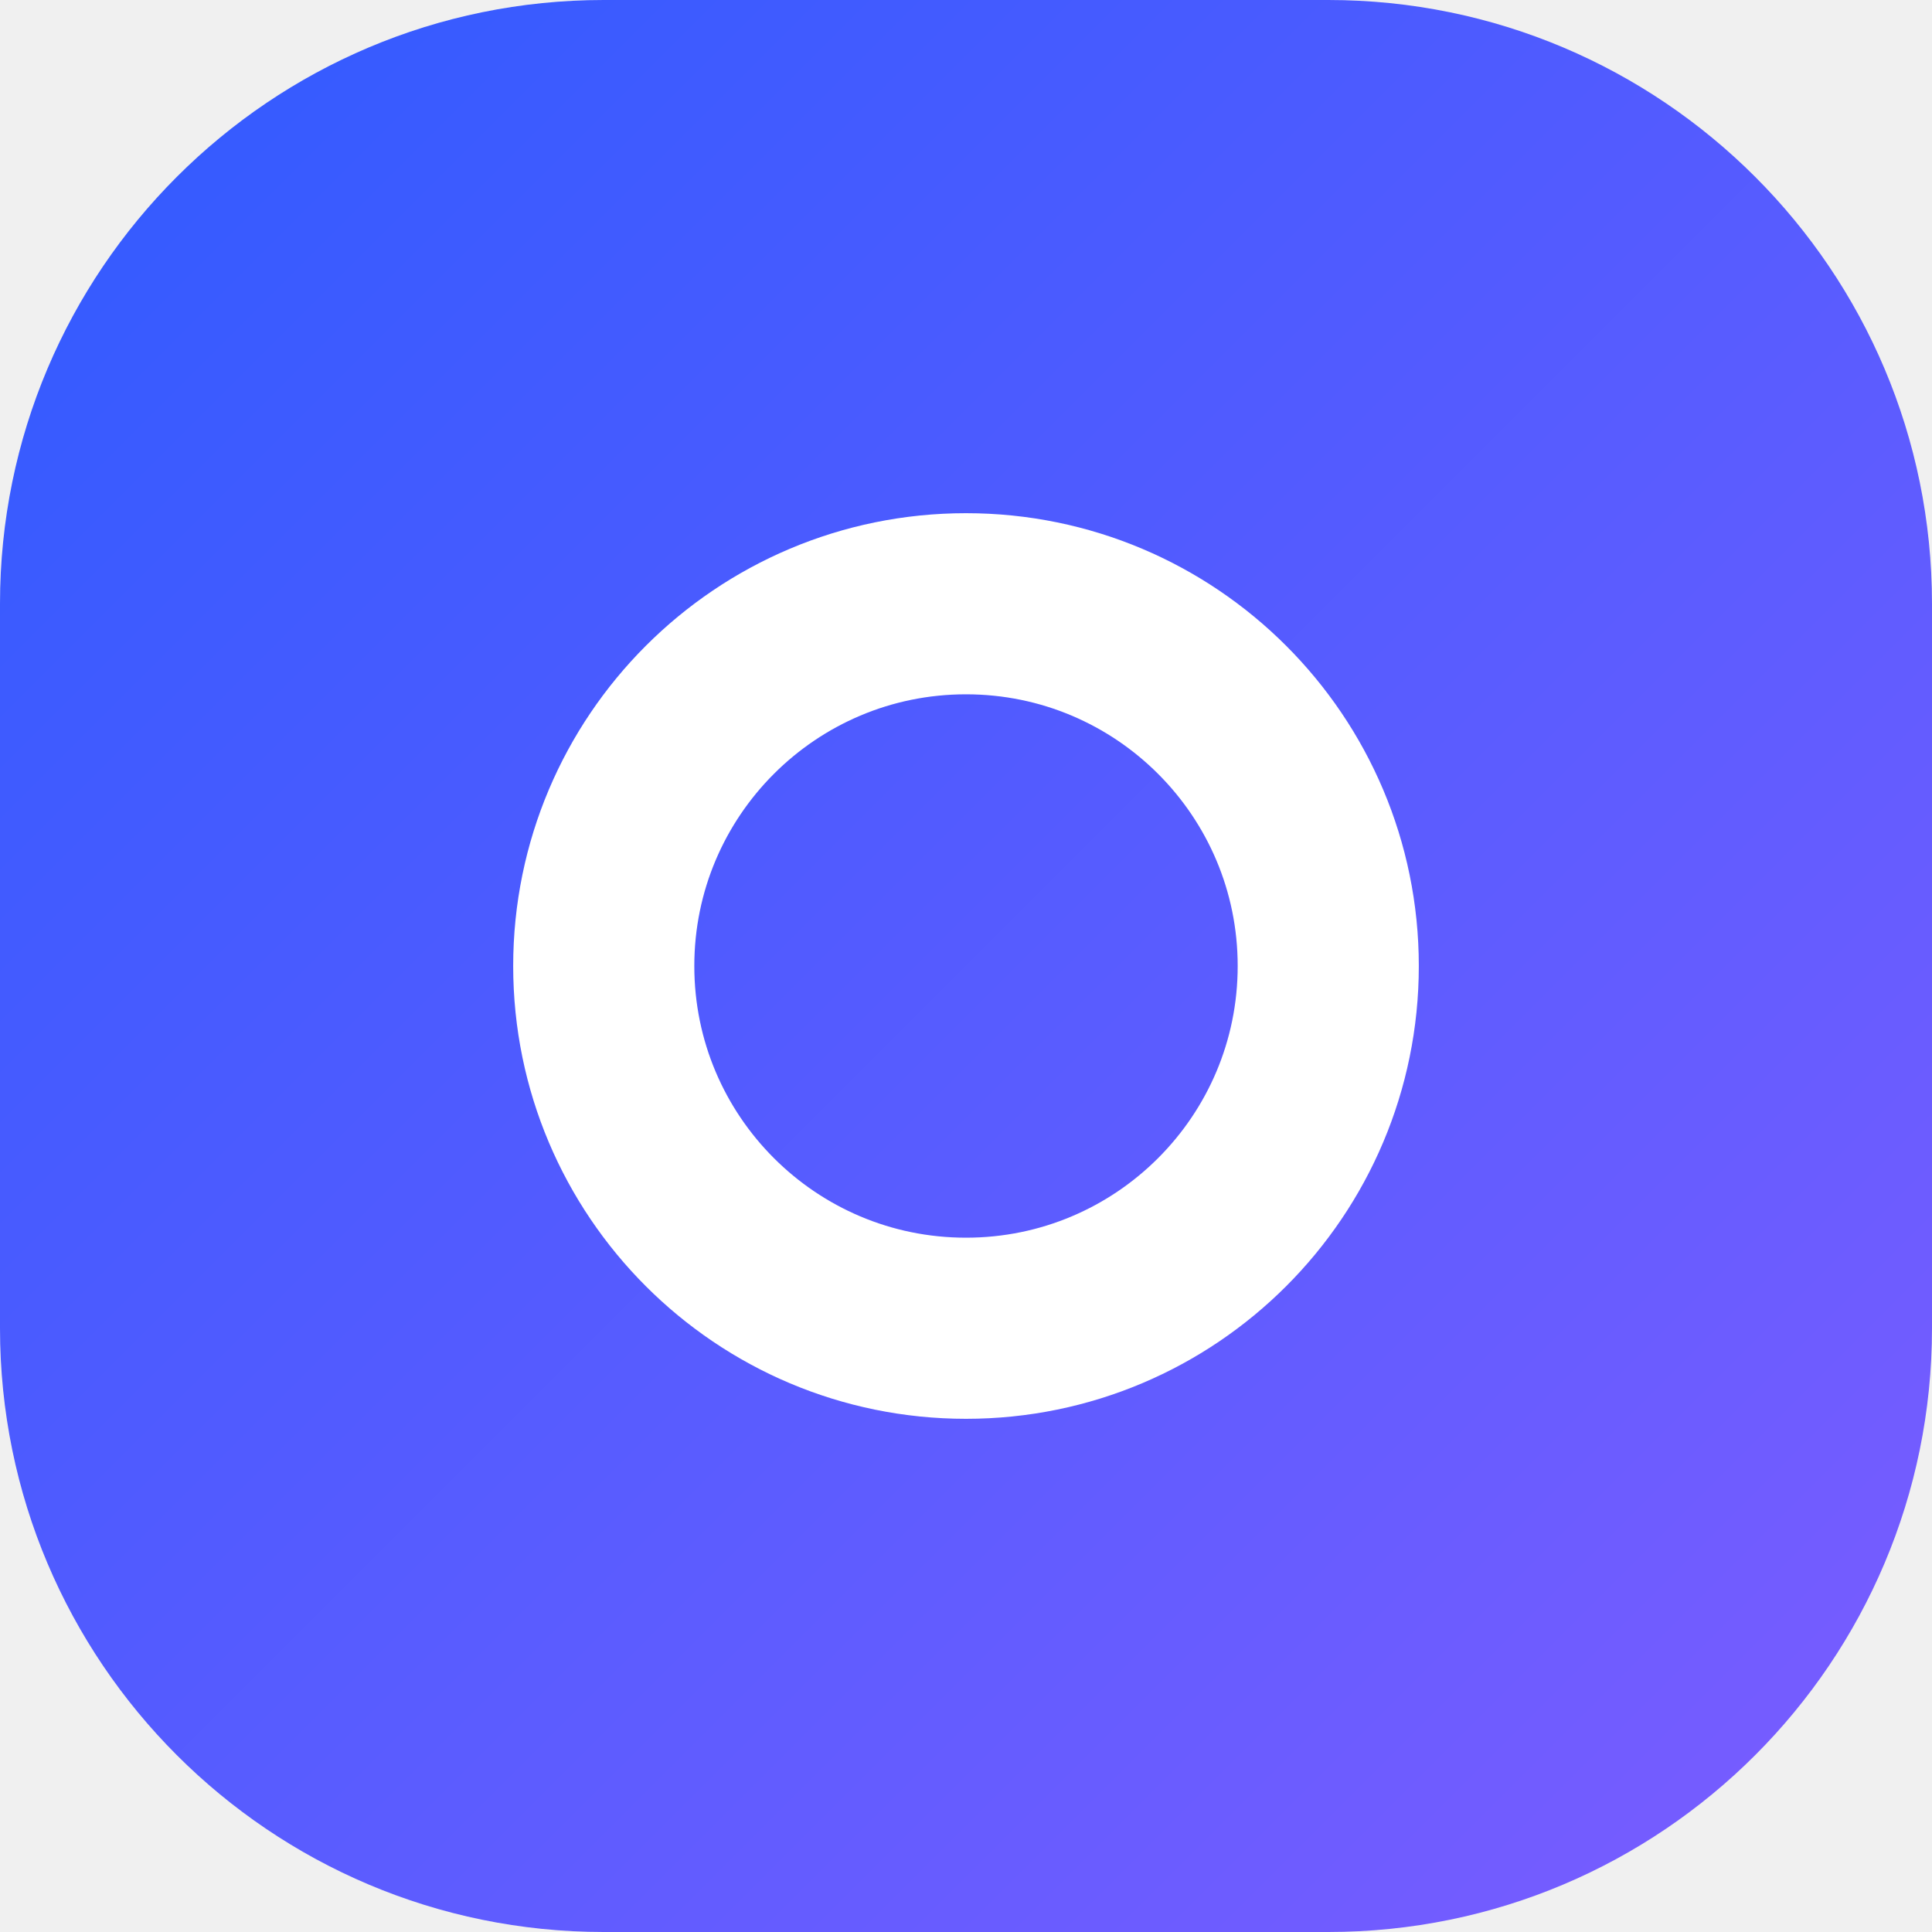
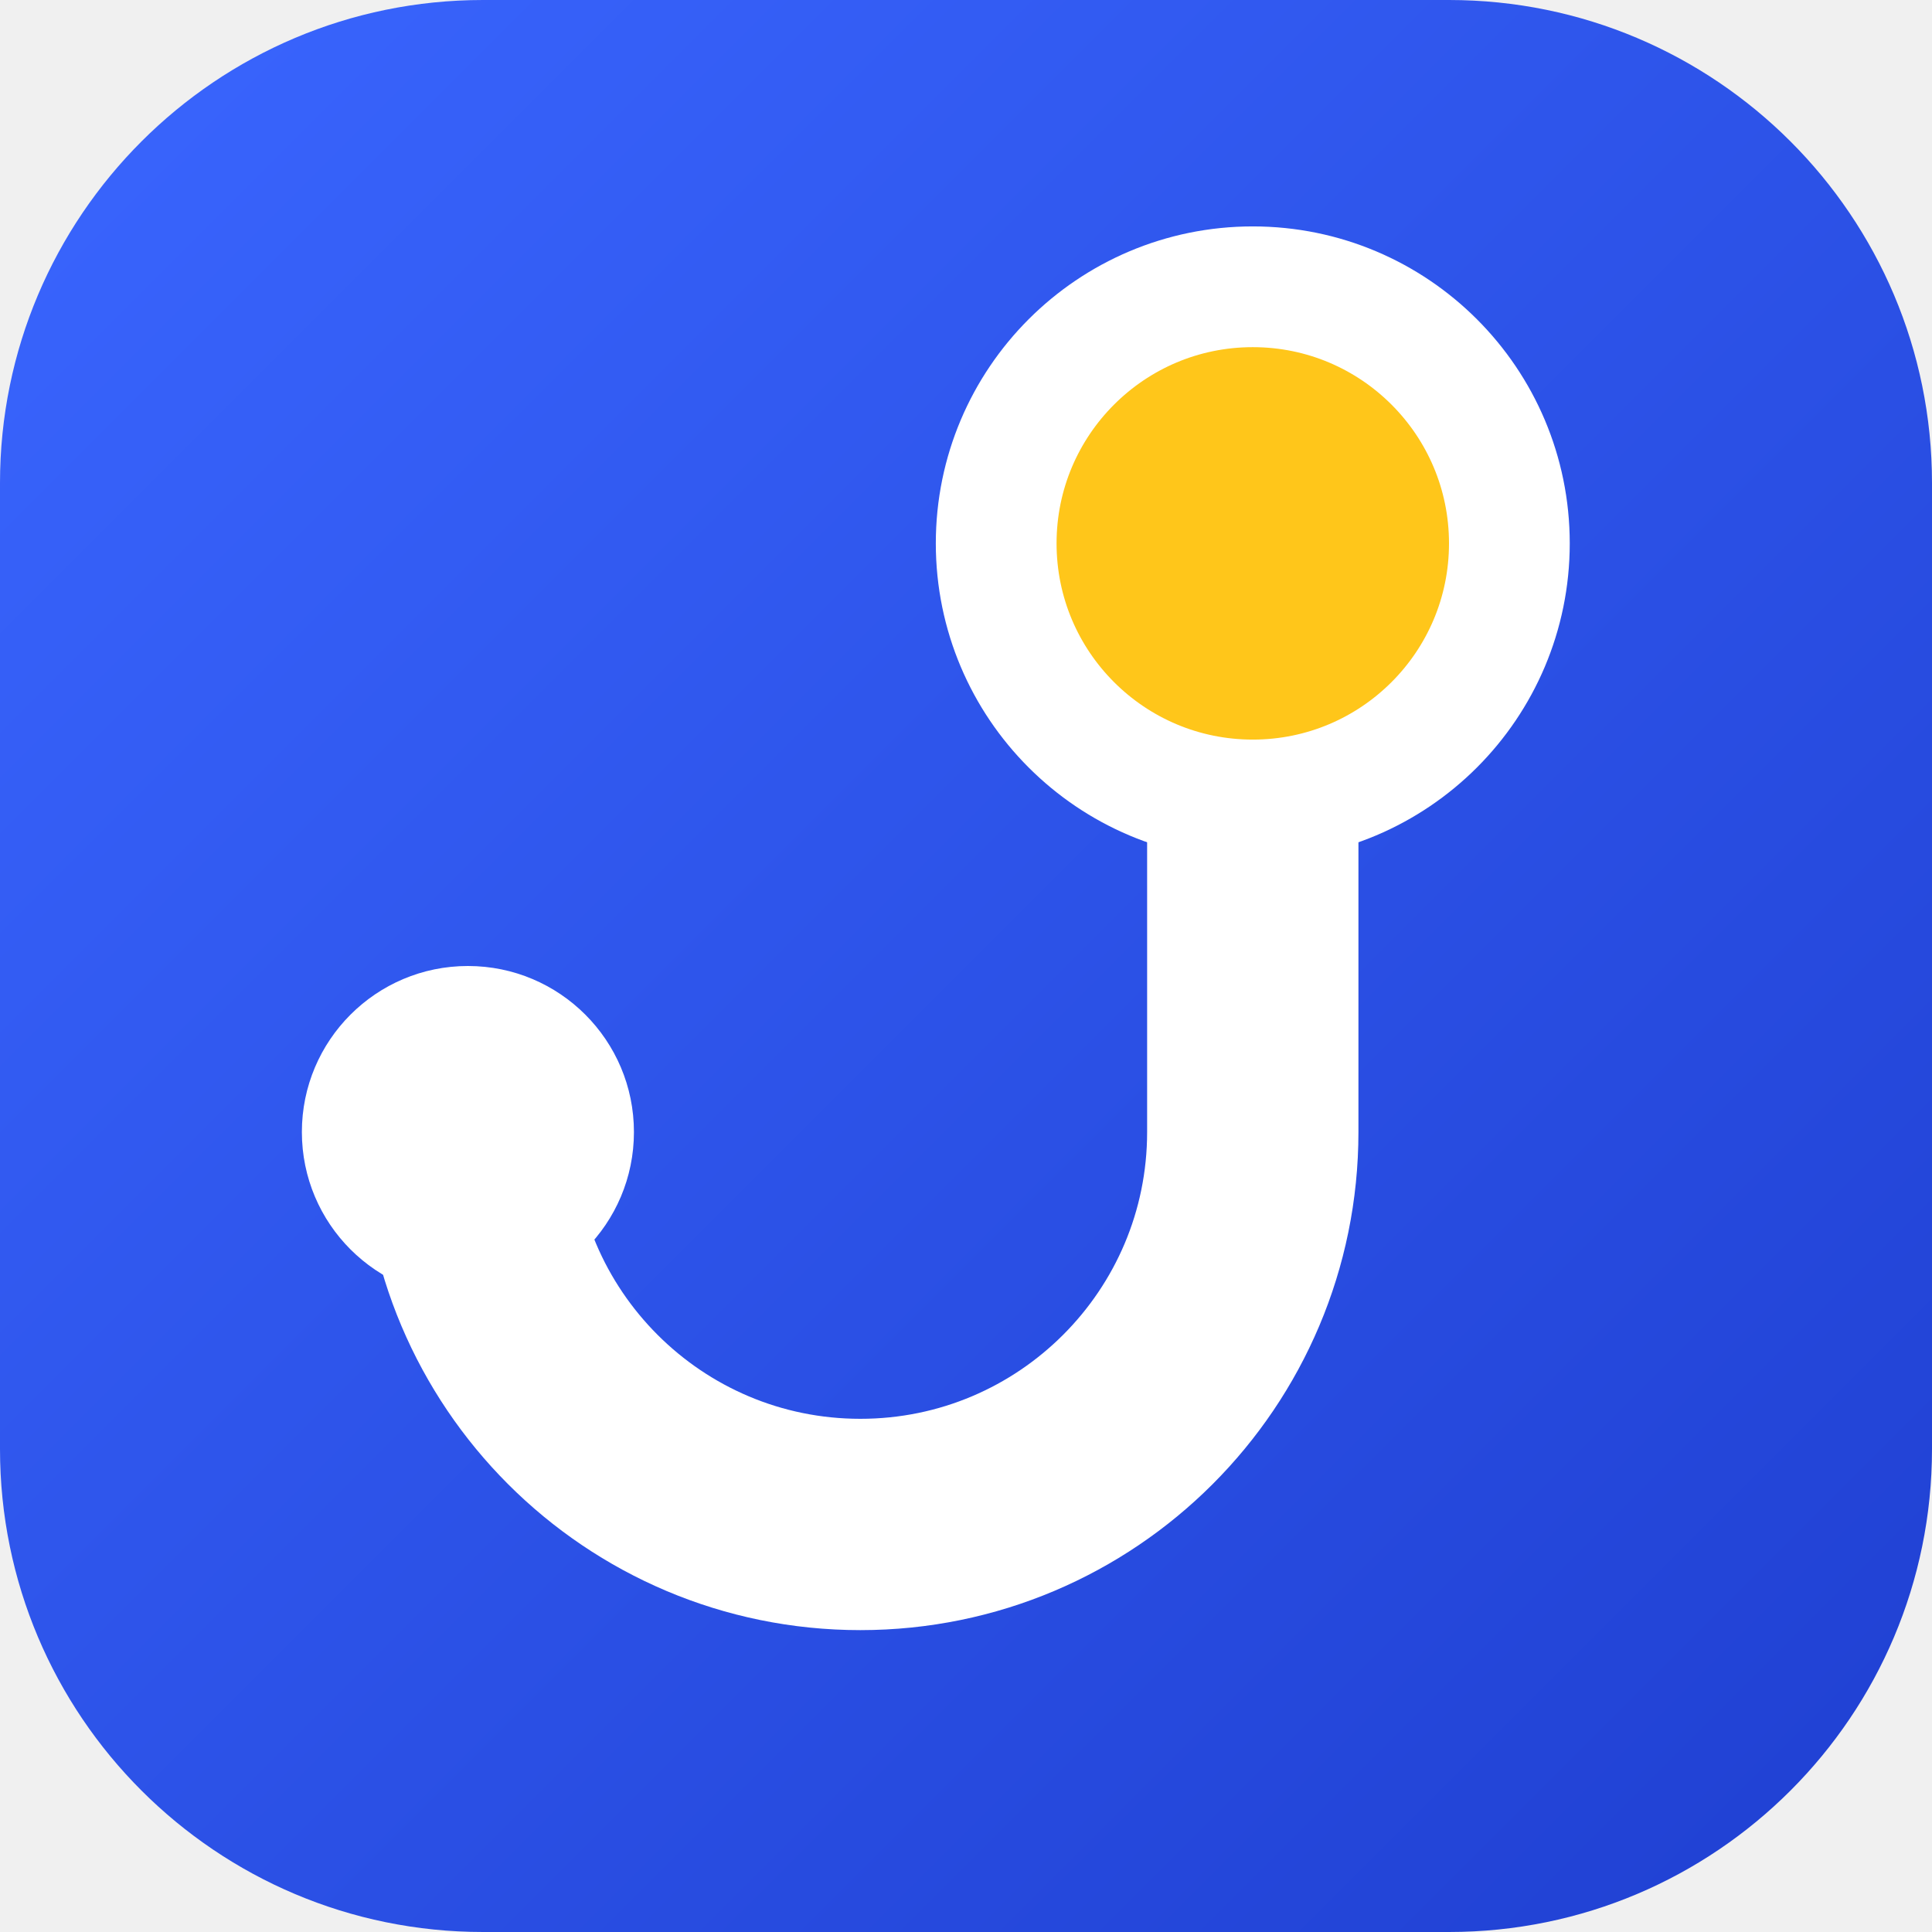
<svg xmlns="http://www.w3.org/2000/svg" viewBox="0 0 32 32" role="img" aria-label="Jelph OV">
  <defs>
    <linearGradient id="jelph" x1="0" y1="0" x2="1" y2="1">
-       <stop offset="0%" stop-color="#2f5bff" />
-       <stop offset="100%" stop-color="#7c5cff" />
+       <stop offset="0%" stop-color="#3a66ff" />
+       <stop offset="100%" stop-color="#1f3fd1" />
    </linearGradient>
  </defs>
-   <rect width="32" height="32" rx="10" fill="url(#jelph)" />
-   <circle cx="16" cy="16" r="6" fill="none" stroke="#fff" stroke-width="3" />
+   <rect width="32" height="32" rx="8" fill="url(#jelph)" />
+   <path d="M20.75 10V18.75a6.5 6.5 0 0 1-13 0" fill="none" stroke="#fff" stroke-width="3.5" stroke-linecap="round" />
+   <circle cx="7.75" cy="18.75" r="2.75" fill="#fff" />
+   <circle cx="20.75" cy="9" r="4.25" fill="#ffc61a" stroke="#fff" stroke-width="2" />
</svg>
